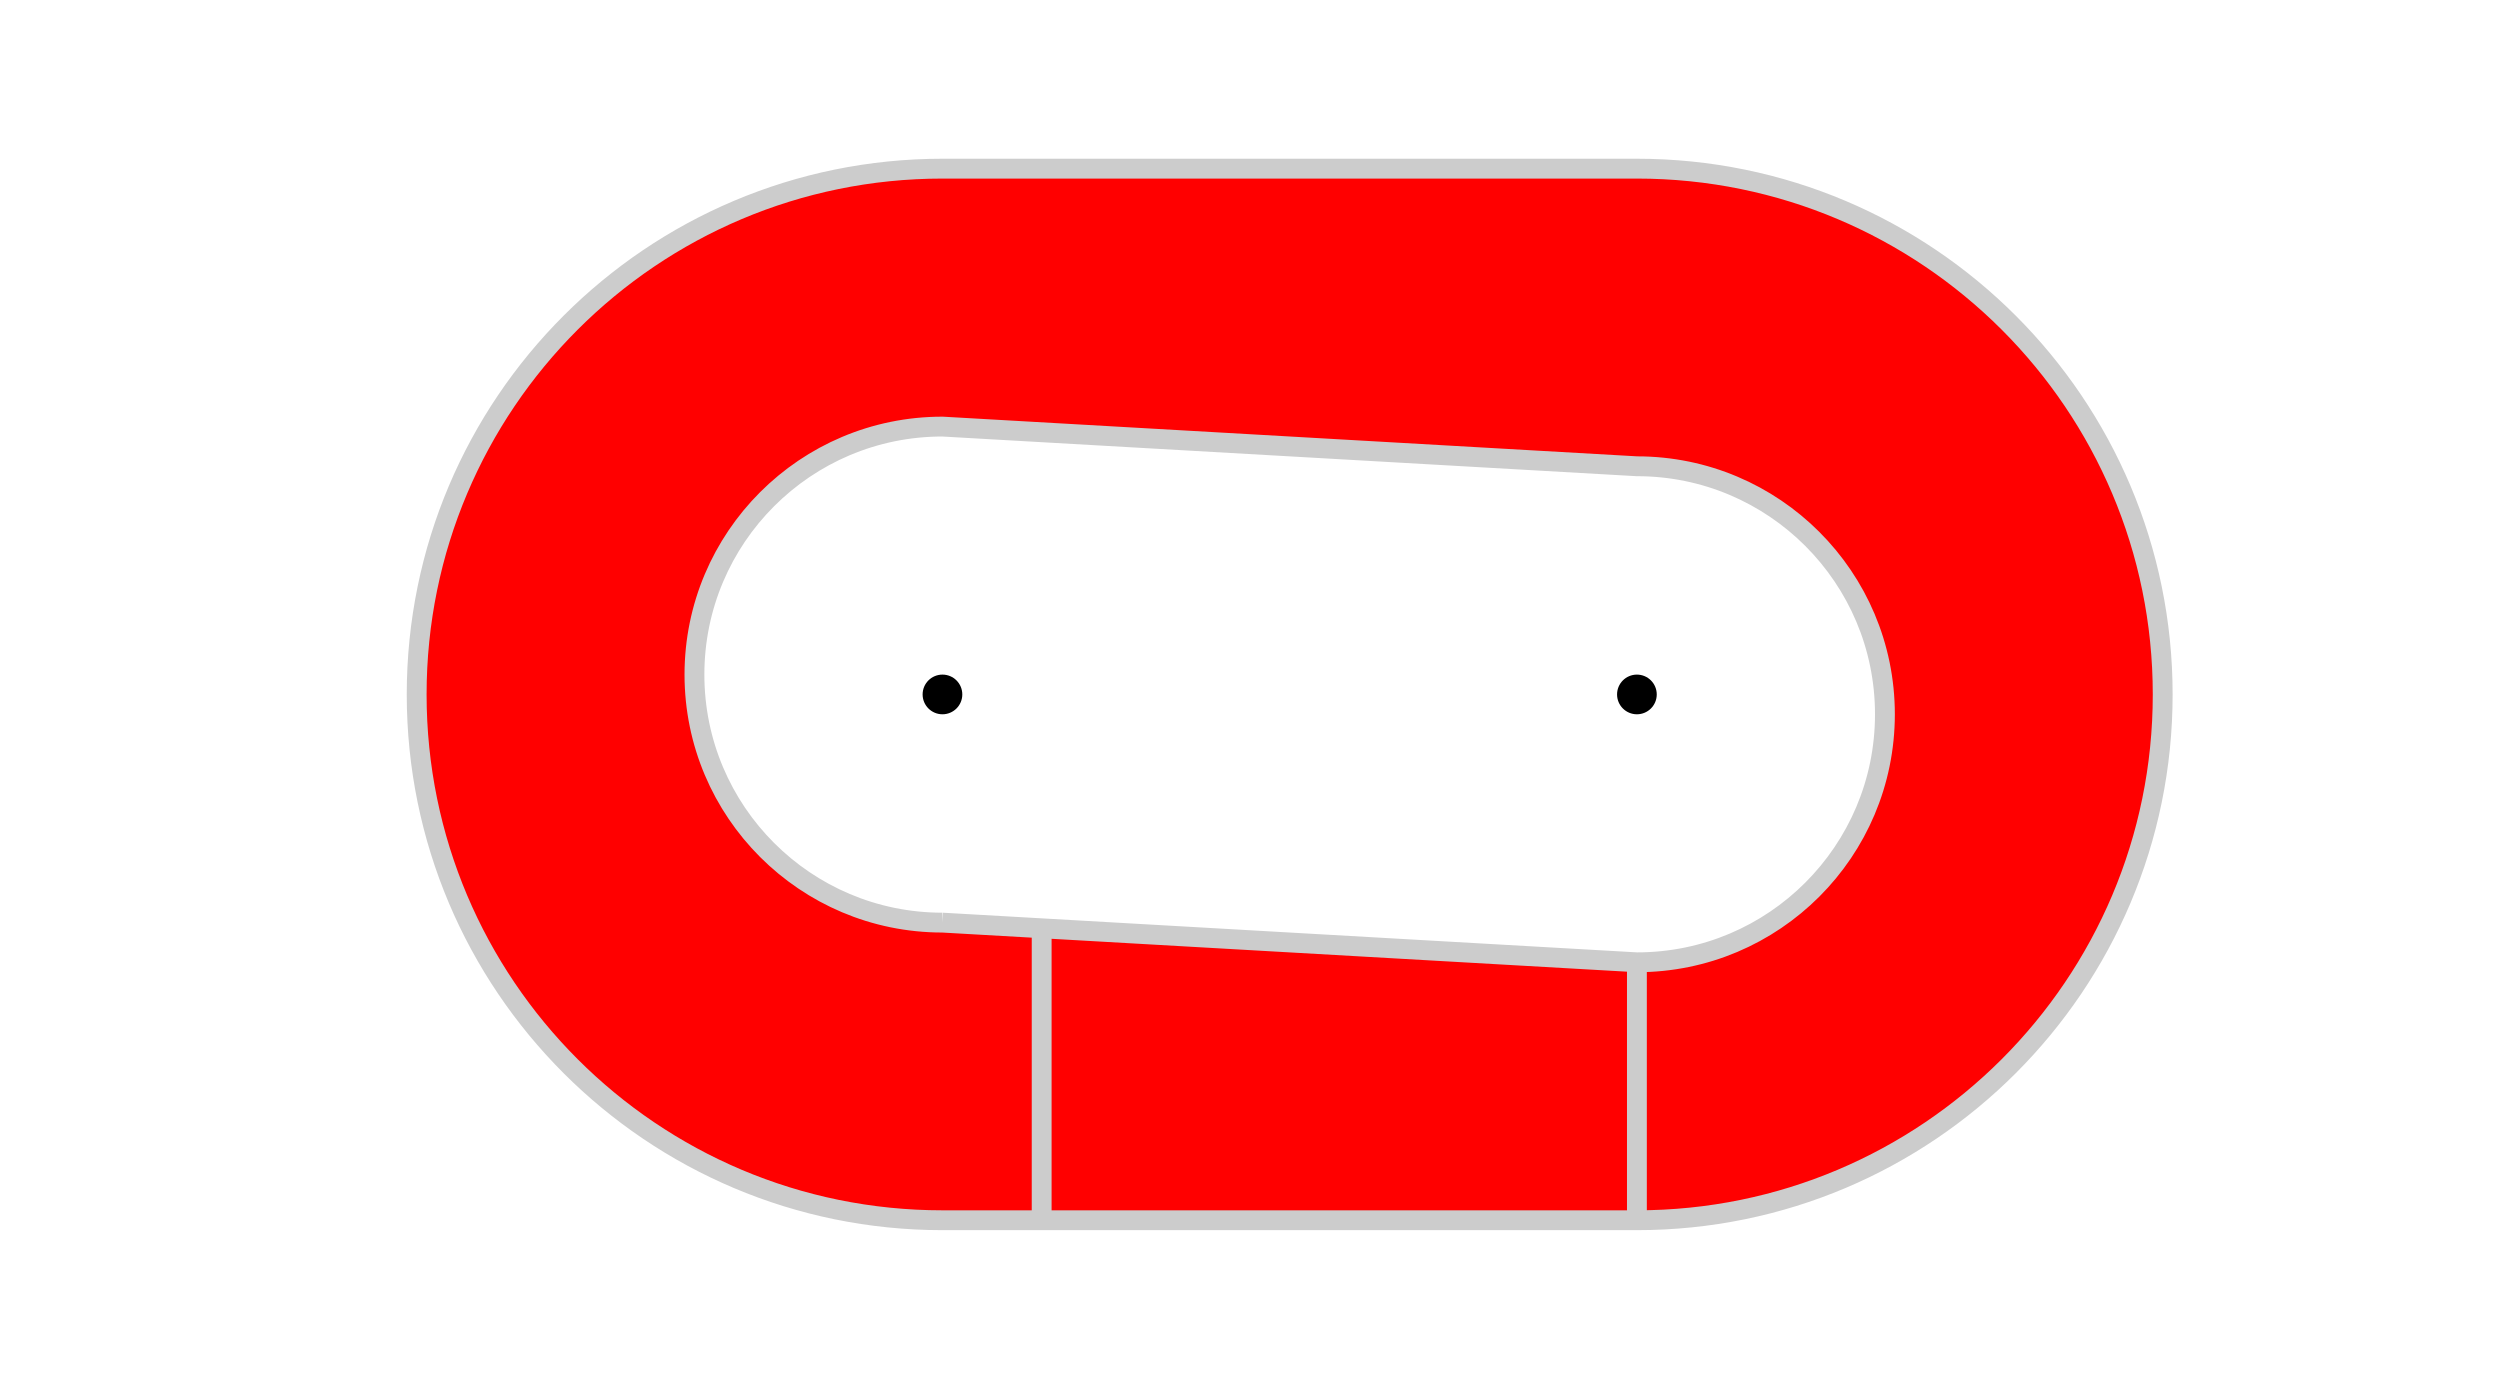
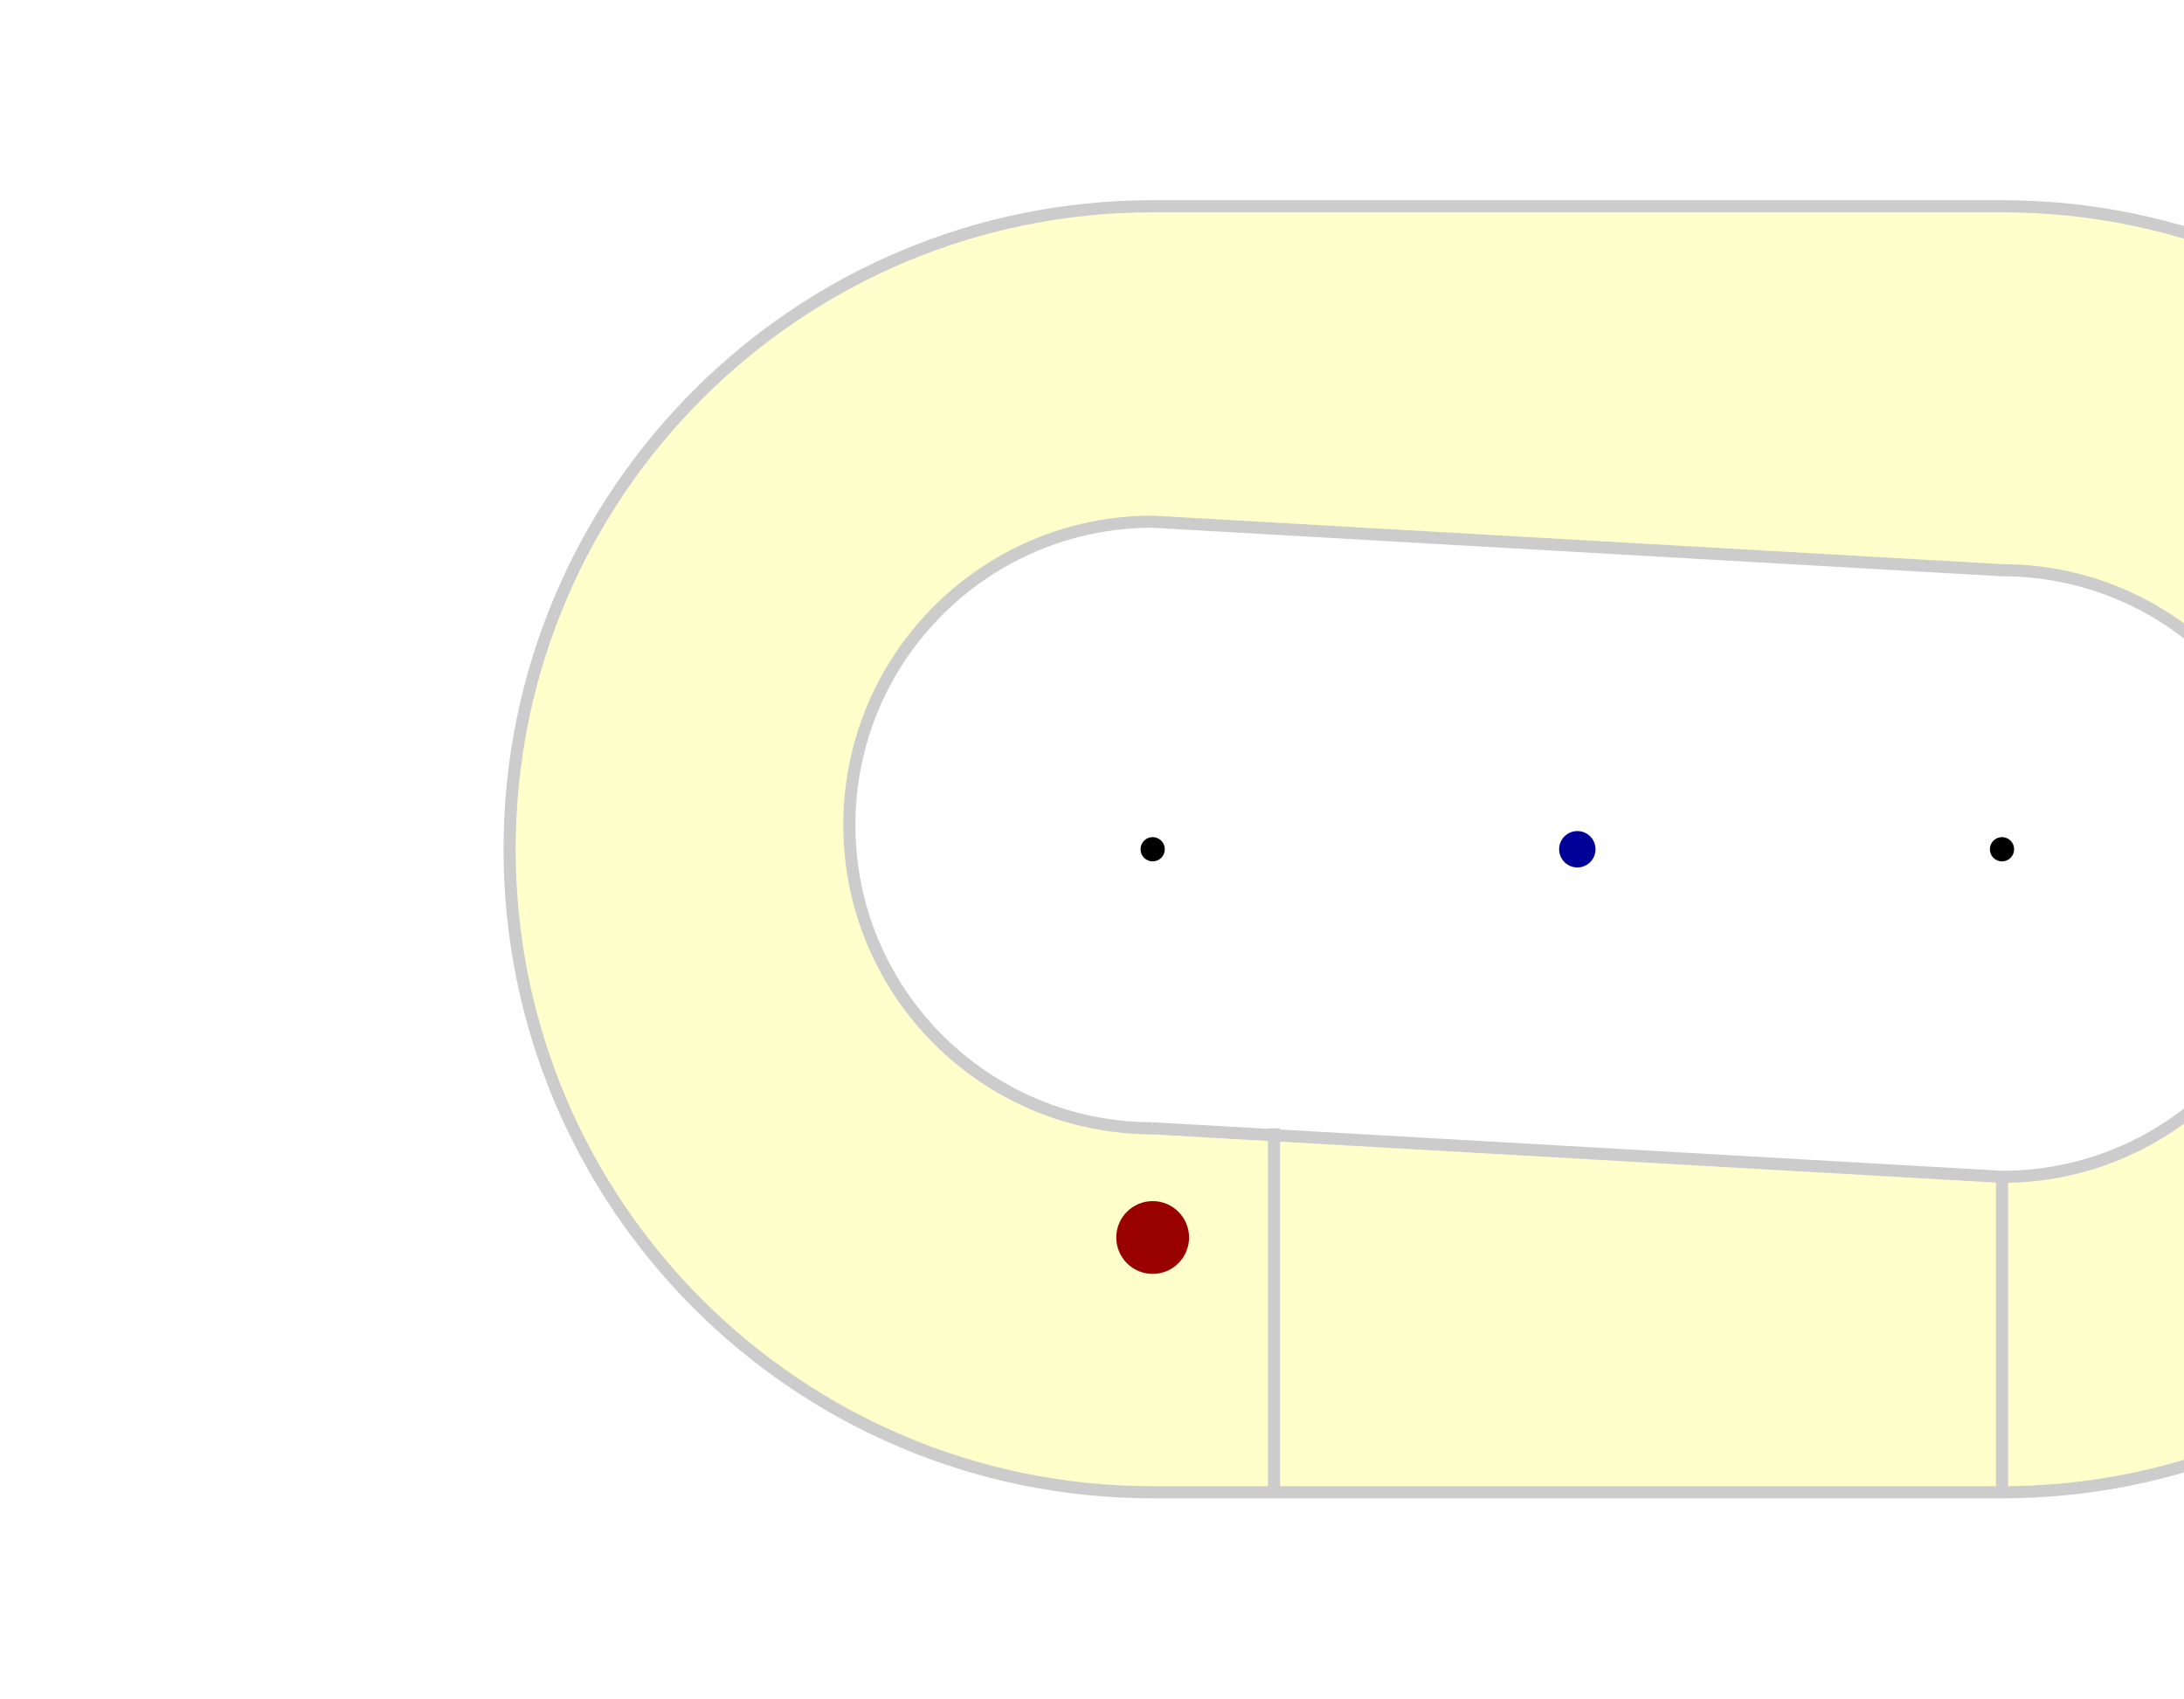
- <svg xmlns="http://www.w3.org/2000/svg" width="90" height="50" version="1.1" viewBox="-20 -10 90 70" preserveAspectRatio="xMinYMin meet" style="border:1px solid green; width:900; height:500">
+ <svg xmlns="http://www.w3.org/2000/svg" width="90" height="50" version="1.1" viewBox="-20 -10 90 70" preserveAspectRatio="xMinYMin meet" style="width:100%; height:100%">
+   <style type="text/css">
+     .skater { r:1.5 }
+     .a { fill:#900 }
+     .b { fill:#009 }
+ 
+   </style>
  <g transform="translate(45,25) ">
-     <circle cx="17.5" cy="0" r="1" />
-     <circle cx="-17.5" cy="0" r="1" />
-     <path id="track" fill="red" stroke="#ccc" stroke-width="1" d="       M17.5,26.5       A26.5,26.5 0 0 0 17.5,-26.5       L-17.5,-26.5       A26.5,26.5 0 0 0 -17.5,26.5       L17.5,26.5        M-17.5,11.5       A1,1 0 0 1 -17.5,-13.5       L17.5,-11.5       A1,1 0 0 1 17.5,13.5       L-17.5,11.5        M17.5,13.5       L17.5,26.5        M-12.5,11.5       L-12.5,26.5             " />
+     <circle cx="17.5" cy="0" r="0.5" />
+     <circle cx="-17.5" cy="0" r="0.5" />
+     <path id="track" fill="#ffc" stroke="#ccc" stroke-width="0.5" d="       M17.5,26.5       A26.5,26.5 0 0 0 17.5,-26.5       L-17.5,-26.5       A26.5,26.5 0 0 0 -17.5,26.5       L17.5,26.5        M-17.5,11.5       A1,1 0 0 1 -17.5,-13.5       L17.5,-11.5       A1,1 0 0 1 17.5,13.5       L-17.5,11.5        M17.5,13.5       L17.5,26.5        M-12.5,11.5       L-12.5,26.5       z       " />
+     <circle id="a-jammer" cx="-17.5" cy="16" r=".75" class="skater a" />
+     <circle id="b-jammer" cx="0" cy="" r=".75" class="b" />
  </g>
</svg>
